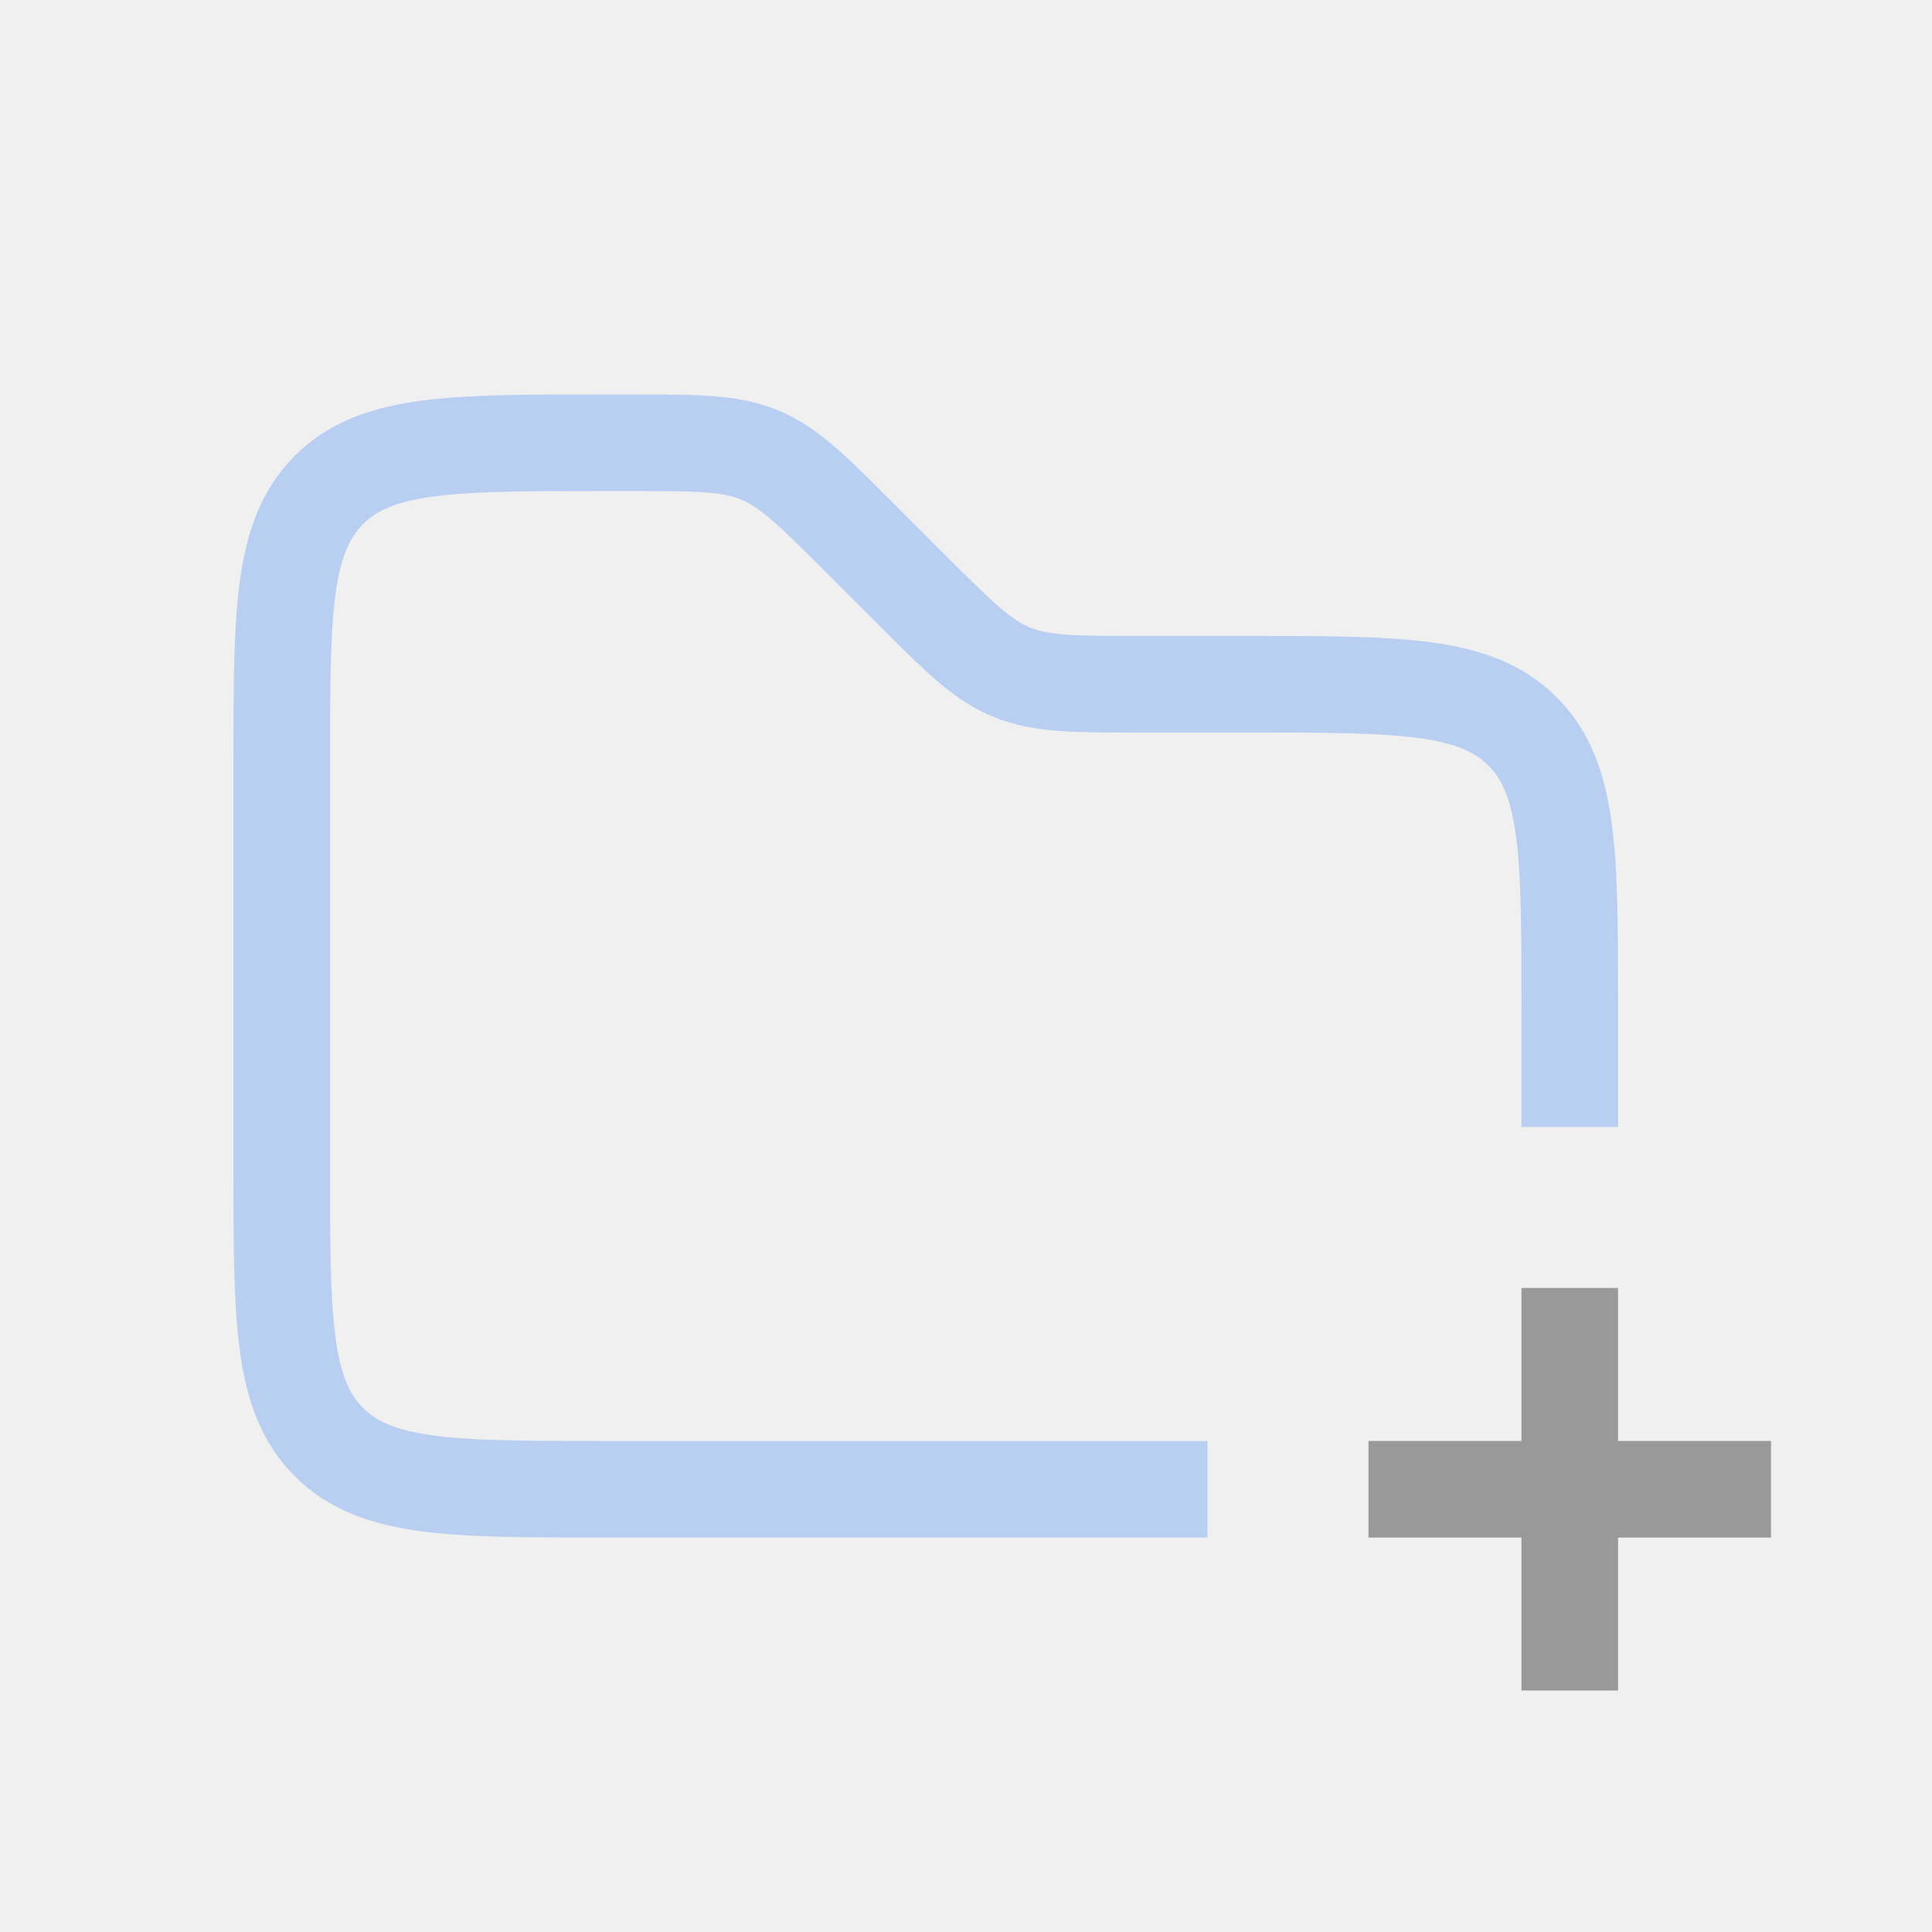
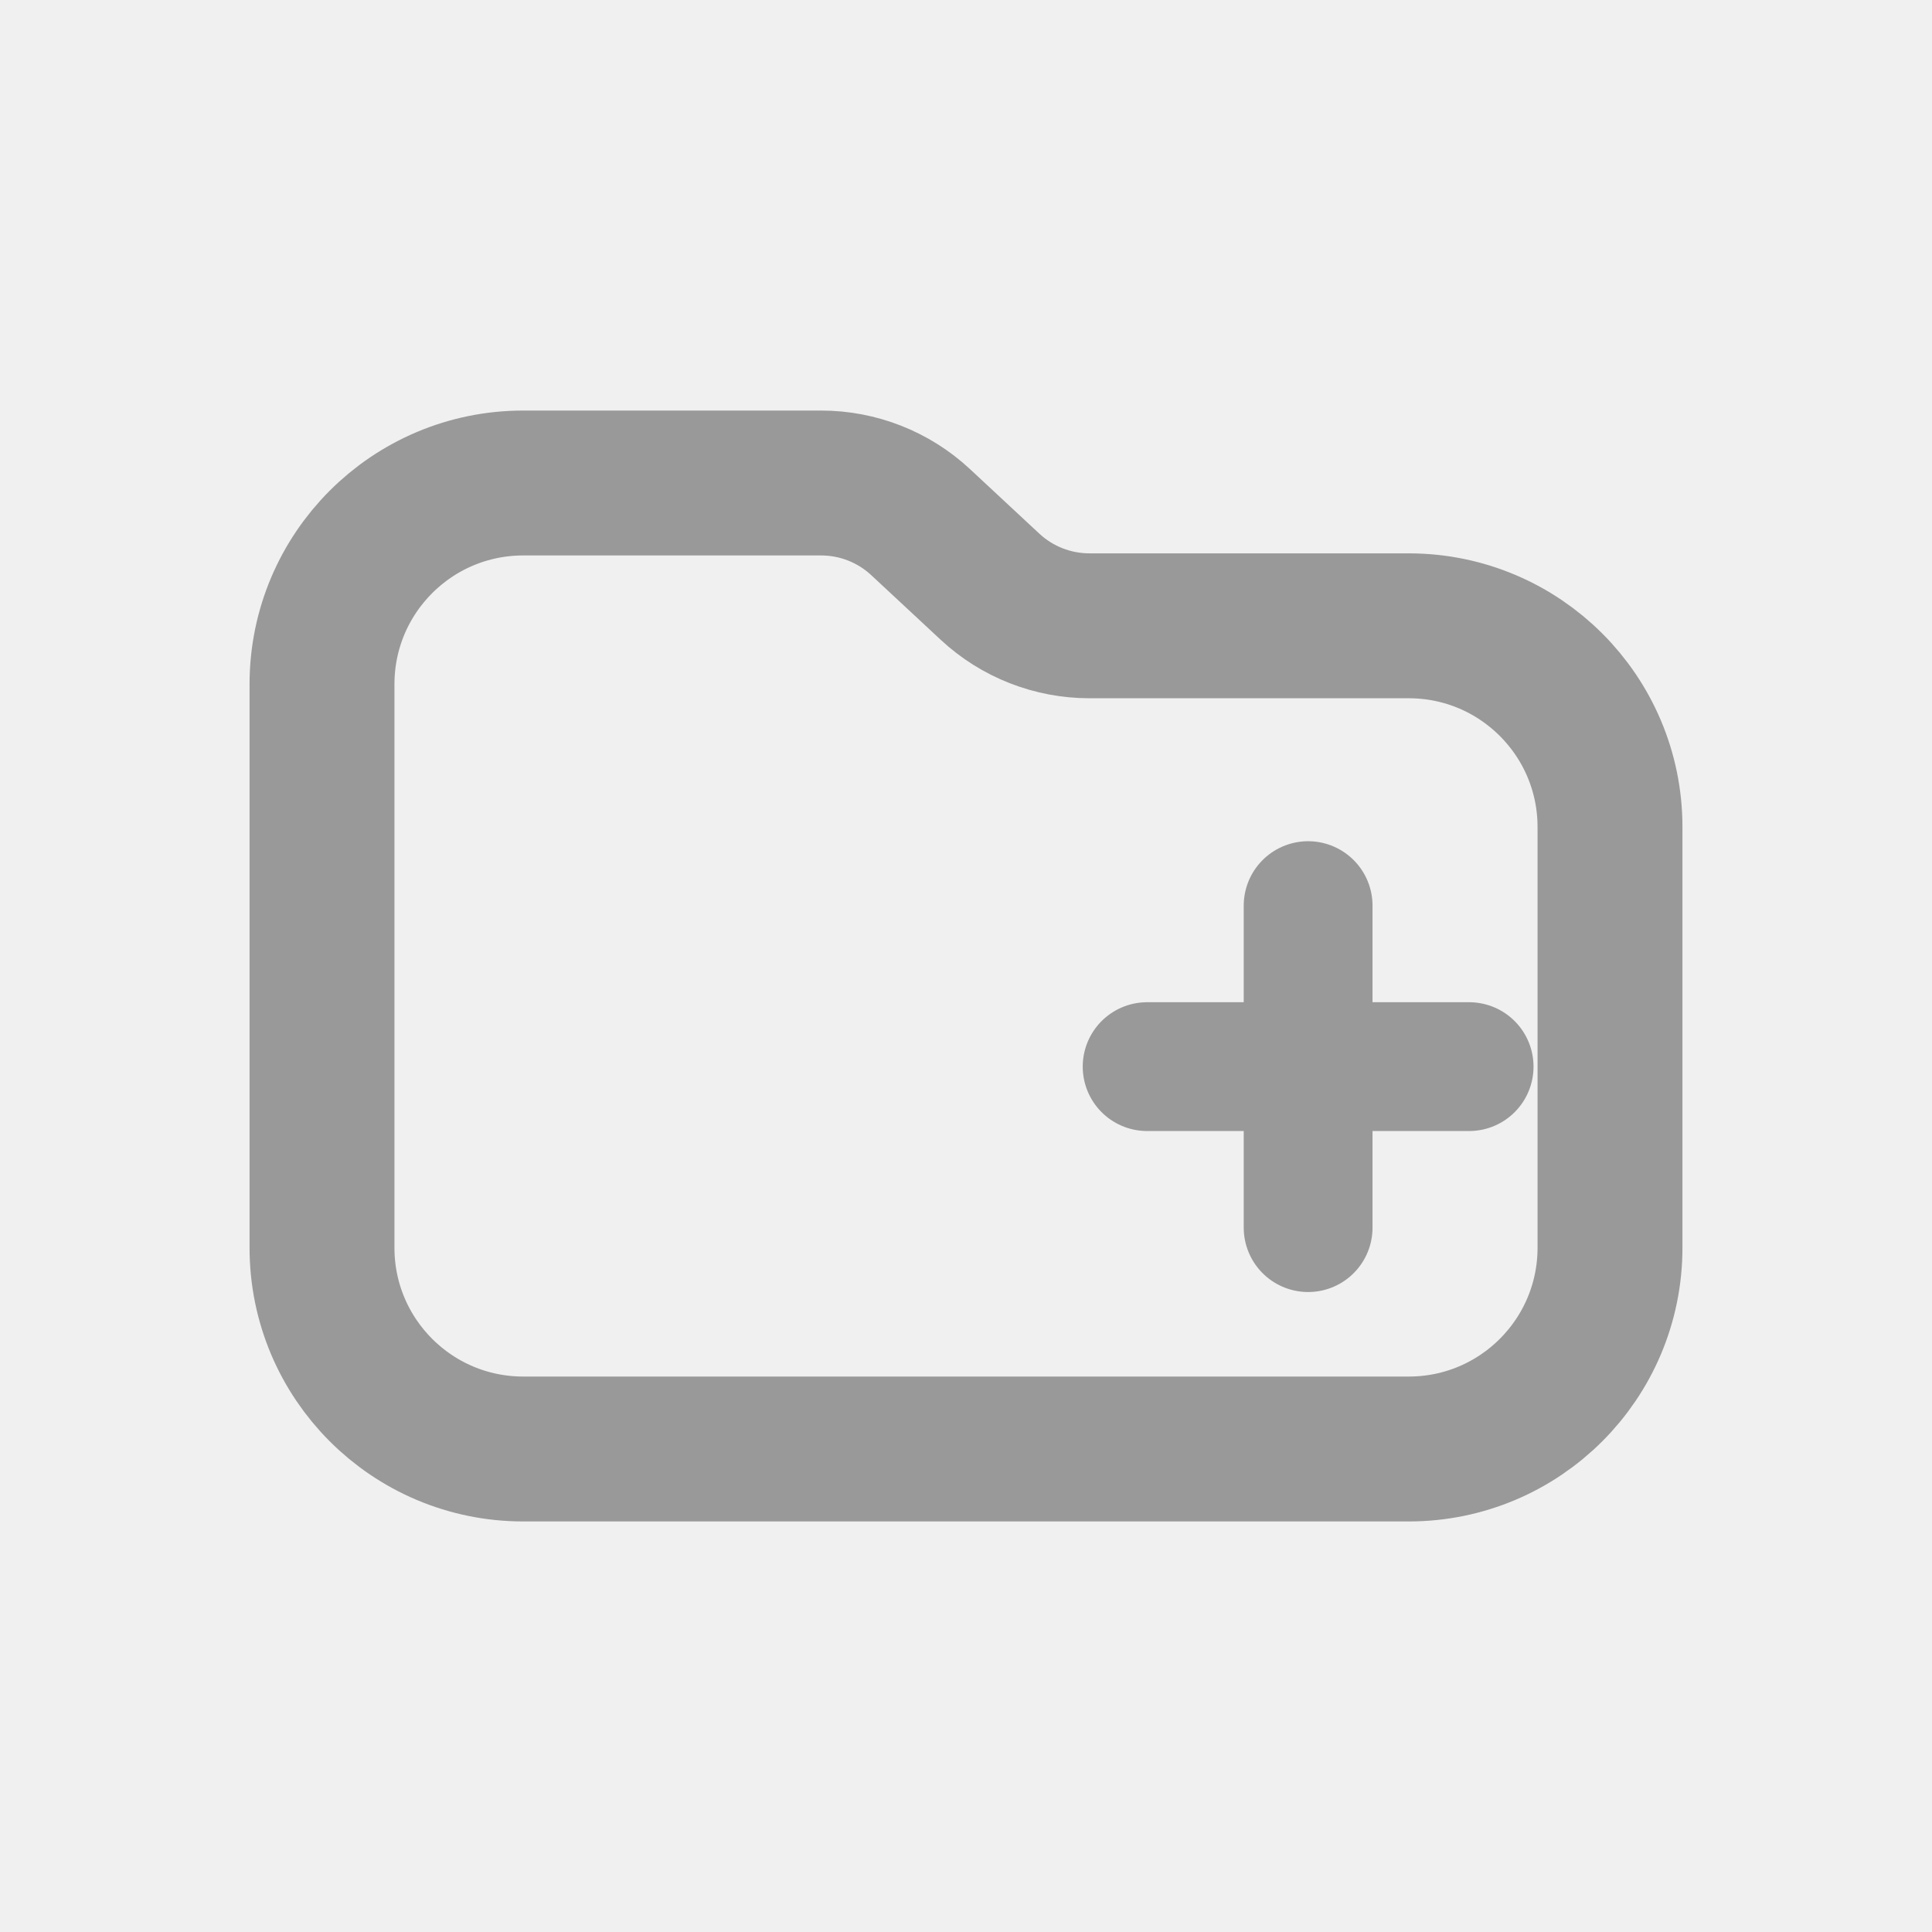
<svg xmlns="http://www.w3.org/2000/svg" viewBox="0 0 24 24">
-   <defs>
-     <mask id="m1_folder-plus">
-       <g fill="none" stroke-width="1.2">
-         <path stroke="#fff" d="M19.5 14v-1.5c0-1.886 0-2.828-.586-3.414S17.386 8.5 15.5 8.5h-1.343c-.818 0-1.226 0-1.594-.152s-.657-.442-1.235-1.02l-.656-.656c-.578-.578-.868-.868-1.235-1.02S8.66 5.5 7.843 5.5H7.5c-1.886 0-2.828 0-3.414.586S3.5 7.614 3.5 9.5v5c0 1.886 0 2.828.586 3.414s1.528.586 3.414.586H15" />
-       </g>
-     </mask>
-     <mask id="m2_folder-plus">
-       <g fill="none" stroke-width="1.2">
-         <path stroke="#fff" d="M17 18.5h2.5m0 0H22m-2.5 0V21m0-2.5V16" />
-       </g>
-     </mask>
-   </defs>
-   <path fill="#3b82f6" fill-opacity=".3" d="M0 0h24v24H0z" mask="url(#m1_folder-plus)" />
-   <path fill="#999999" d="M0 0h24v24H0z" mask="url(#m2_folder-plus)" />
+   <path fill="none" stroke="#999999" stroke-linecap="round" stroke-linejoin="round" stroke-width="1.8" d="M4 8.5C4 7.119 5.119 6 6.5 6h3.7c.458 0 .899.173 1.234.484l.866.806c.335.311.776.484 1.234.484H17.5C18.881 7.774 20 8.893 20 10.274V15.5C20 16.881 18.881 18 17.5 18h-11C5.119 18 4 16.881 4 15.5z" />
+   <path fill="none" stroke="#999999" stroke-linecap="round" stroke-linejoin="round" stroke-width="1.6" d="M16.25 11.25v4m-2-2h4" />
</svg>
